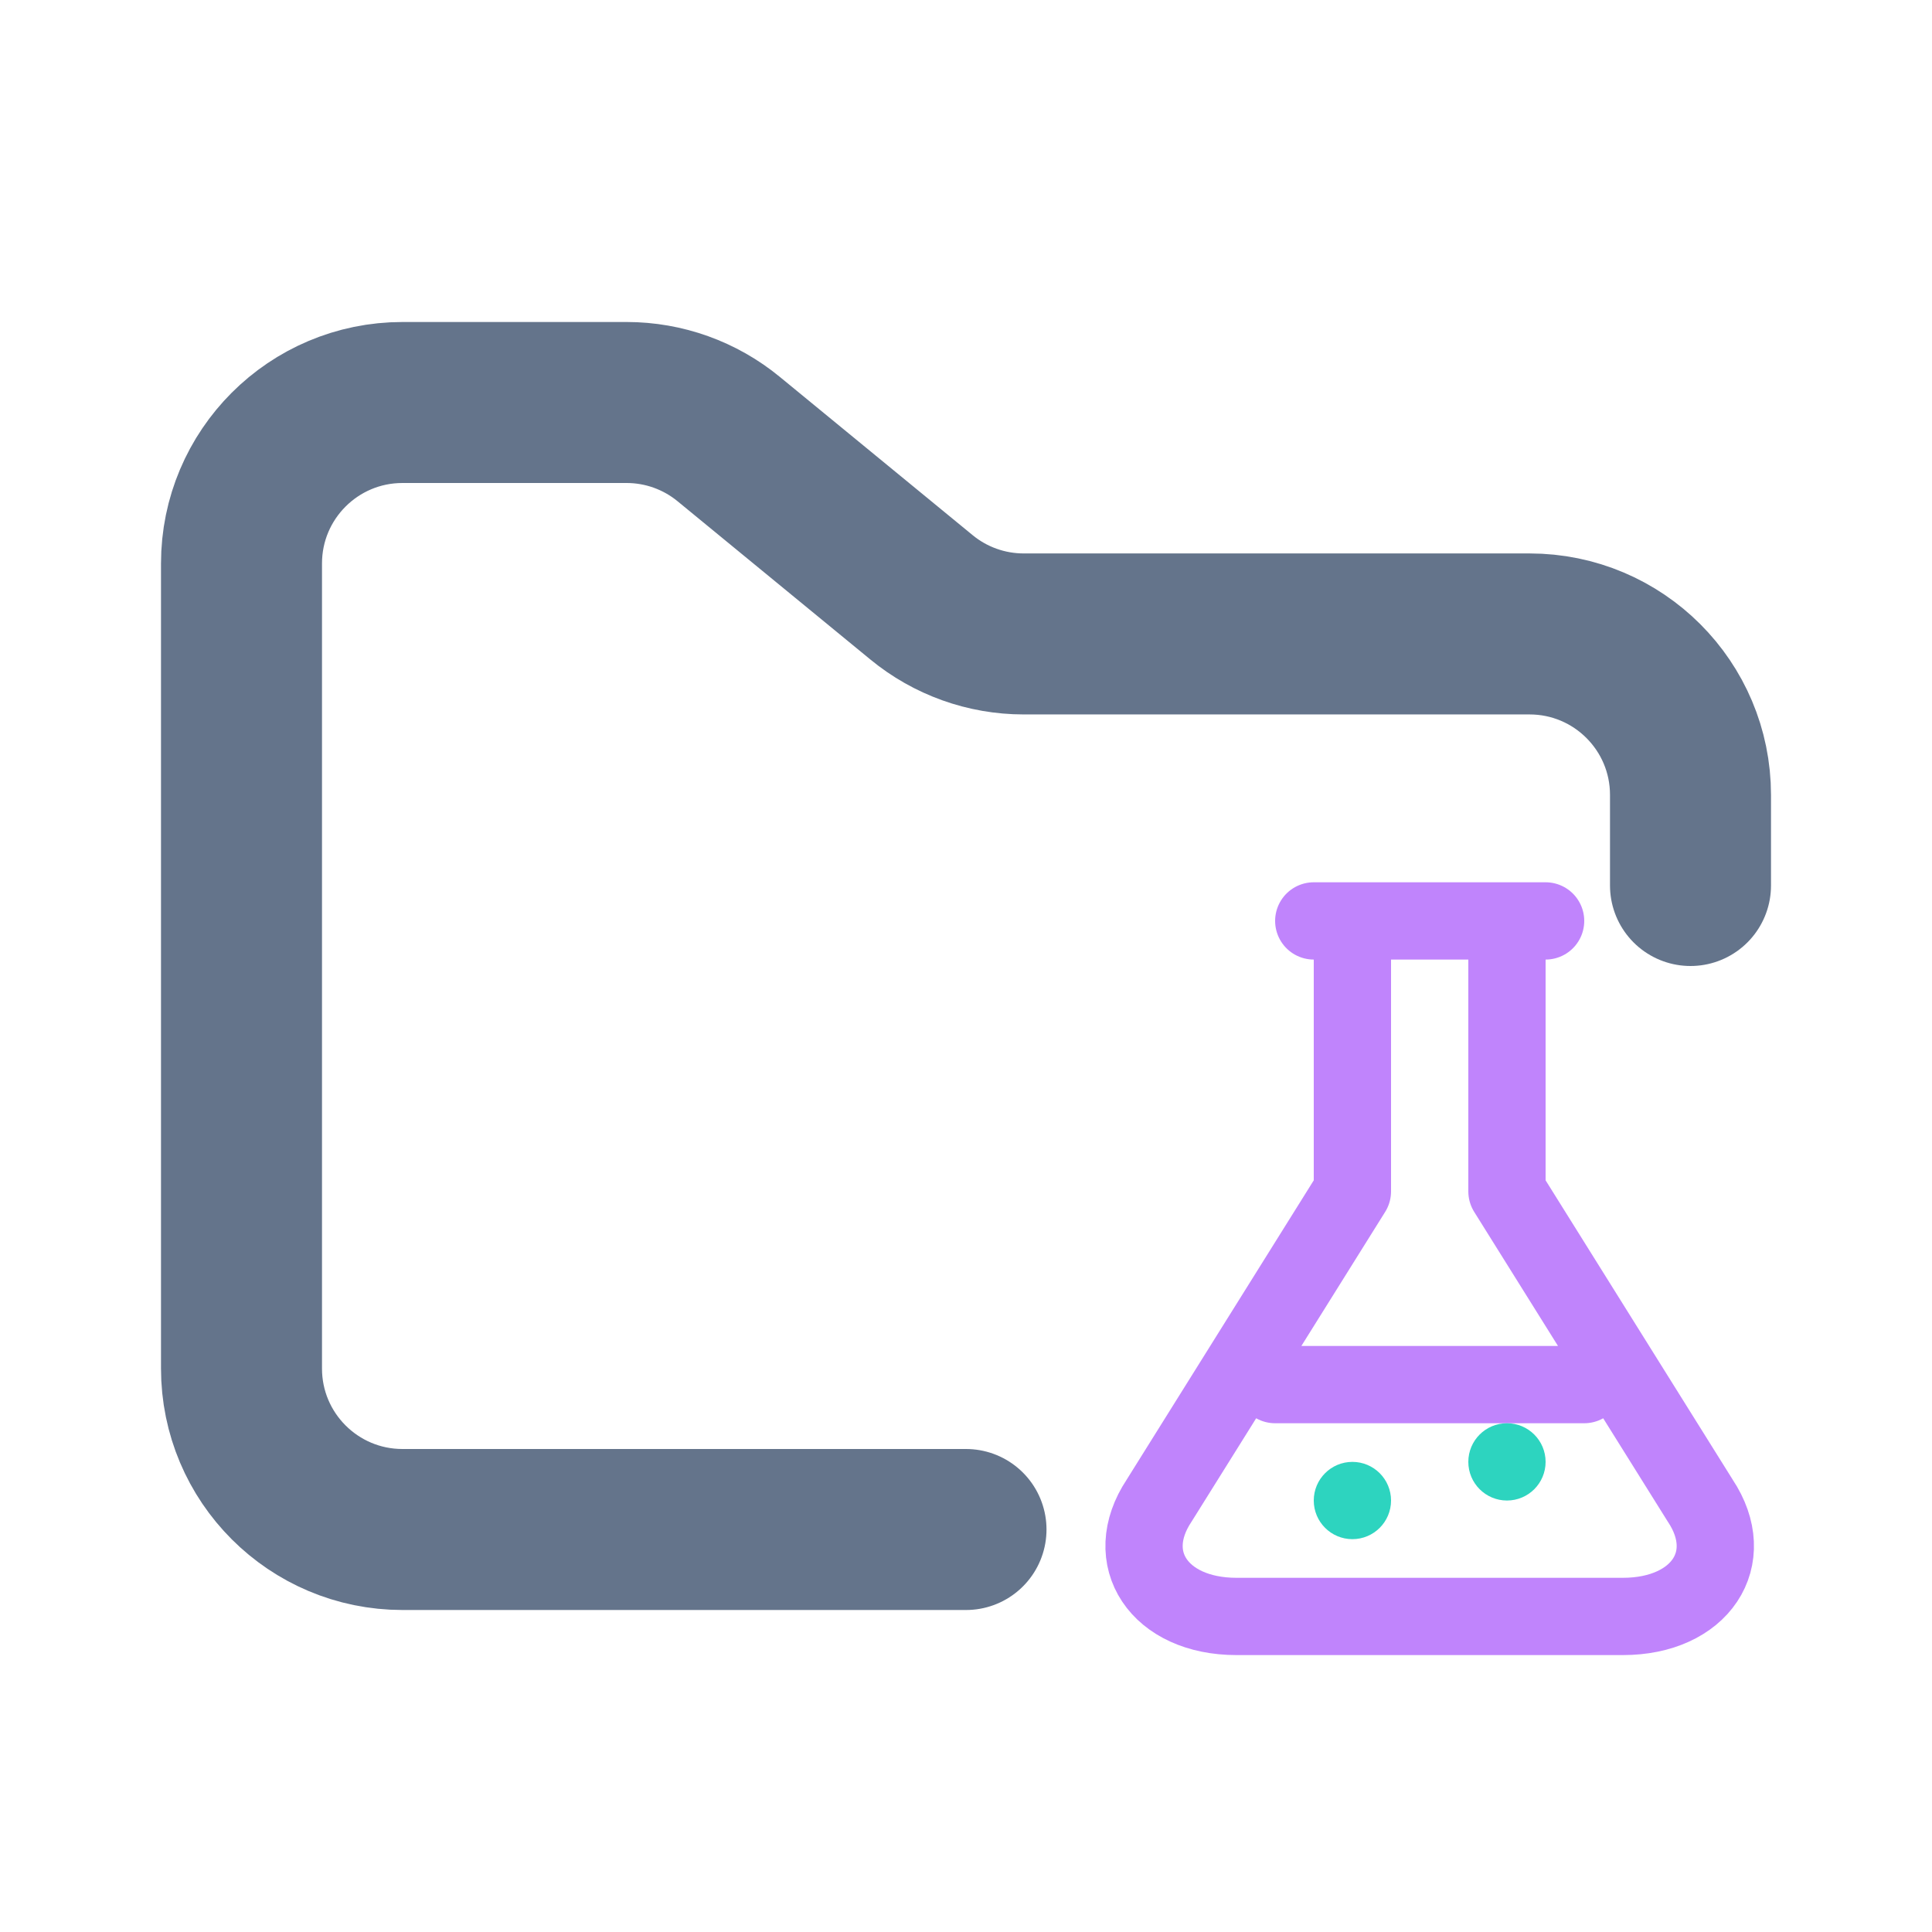
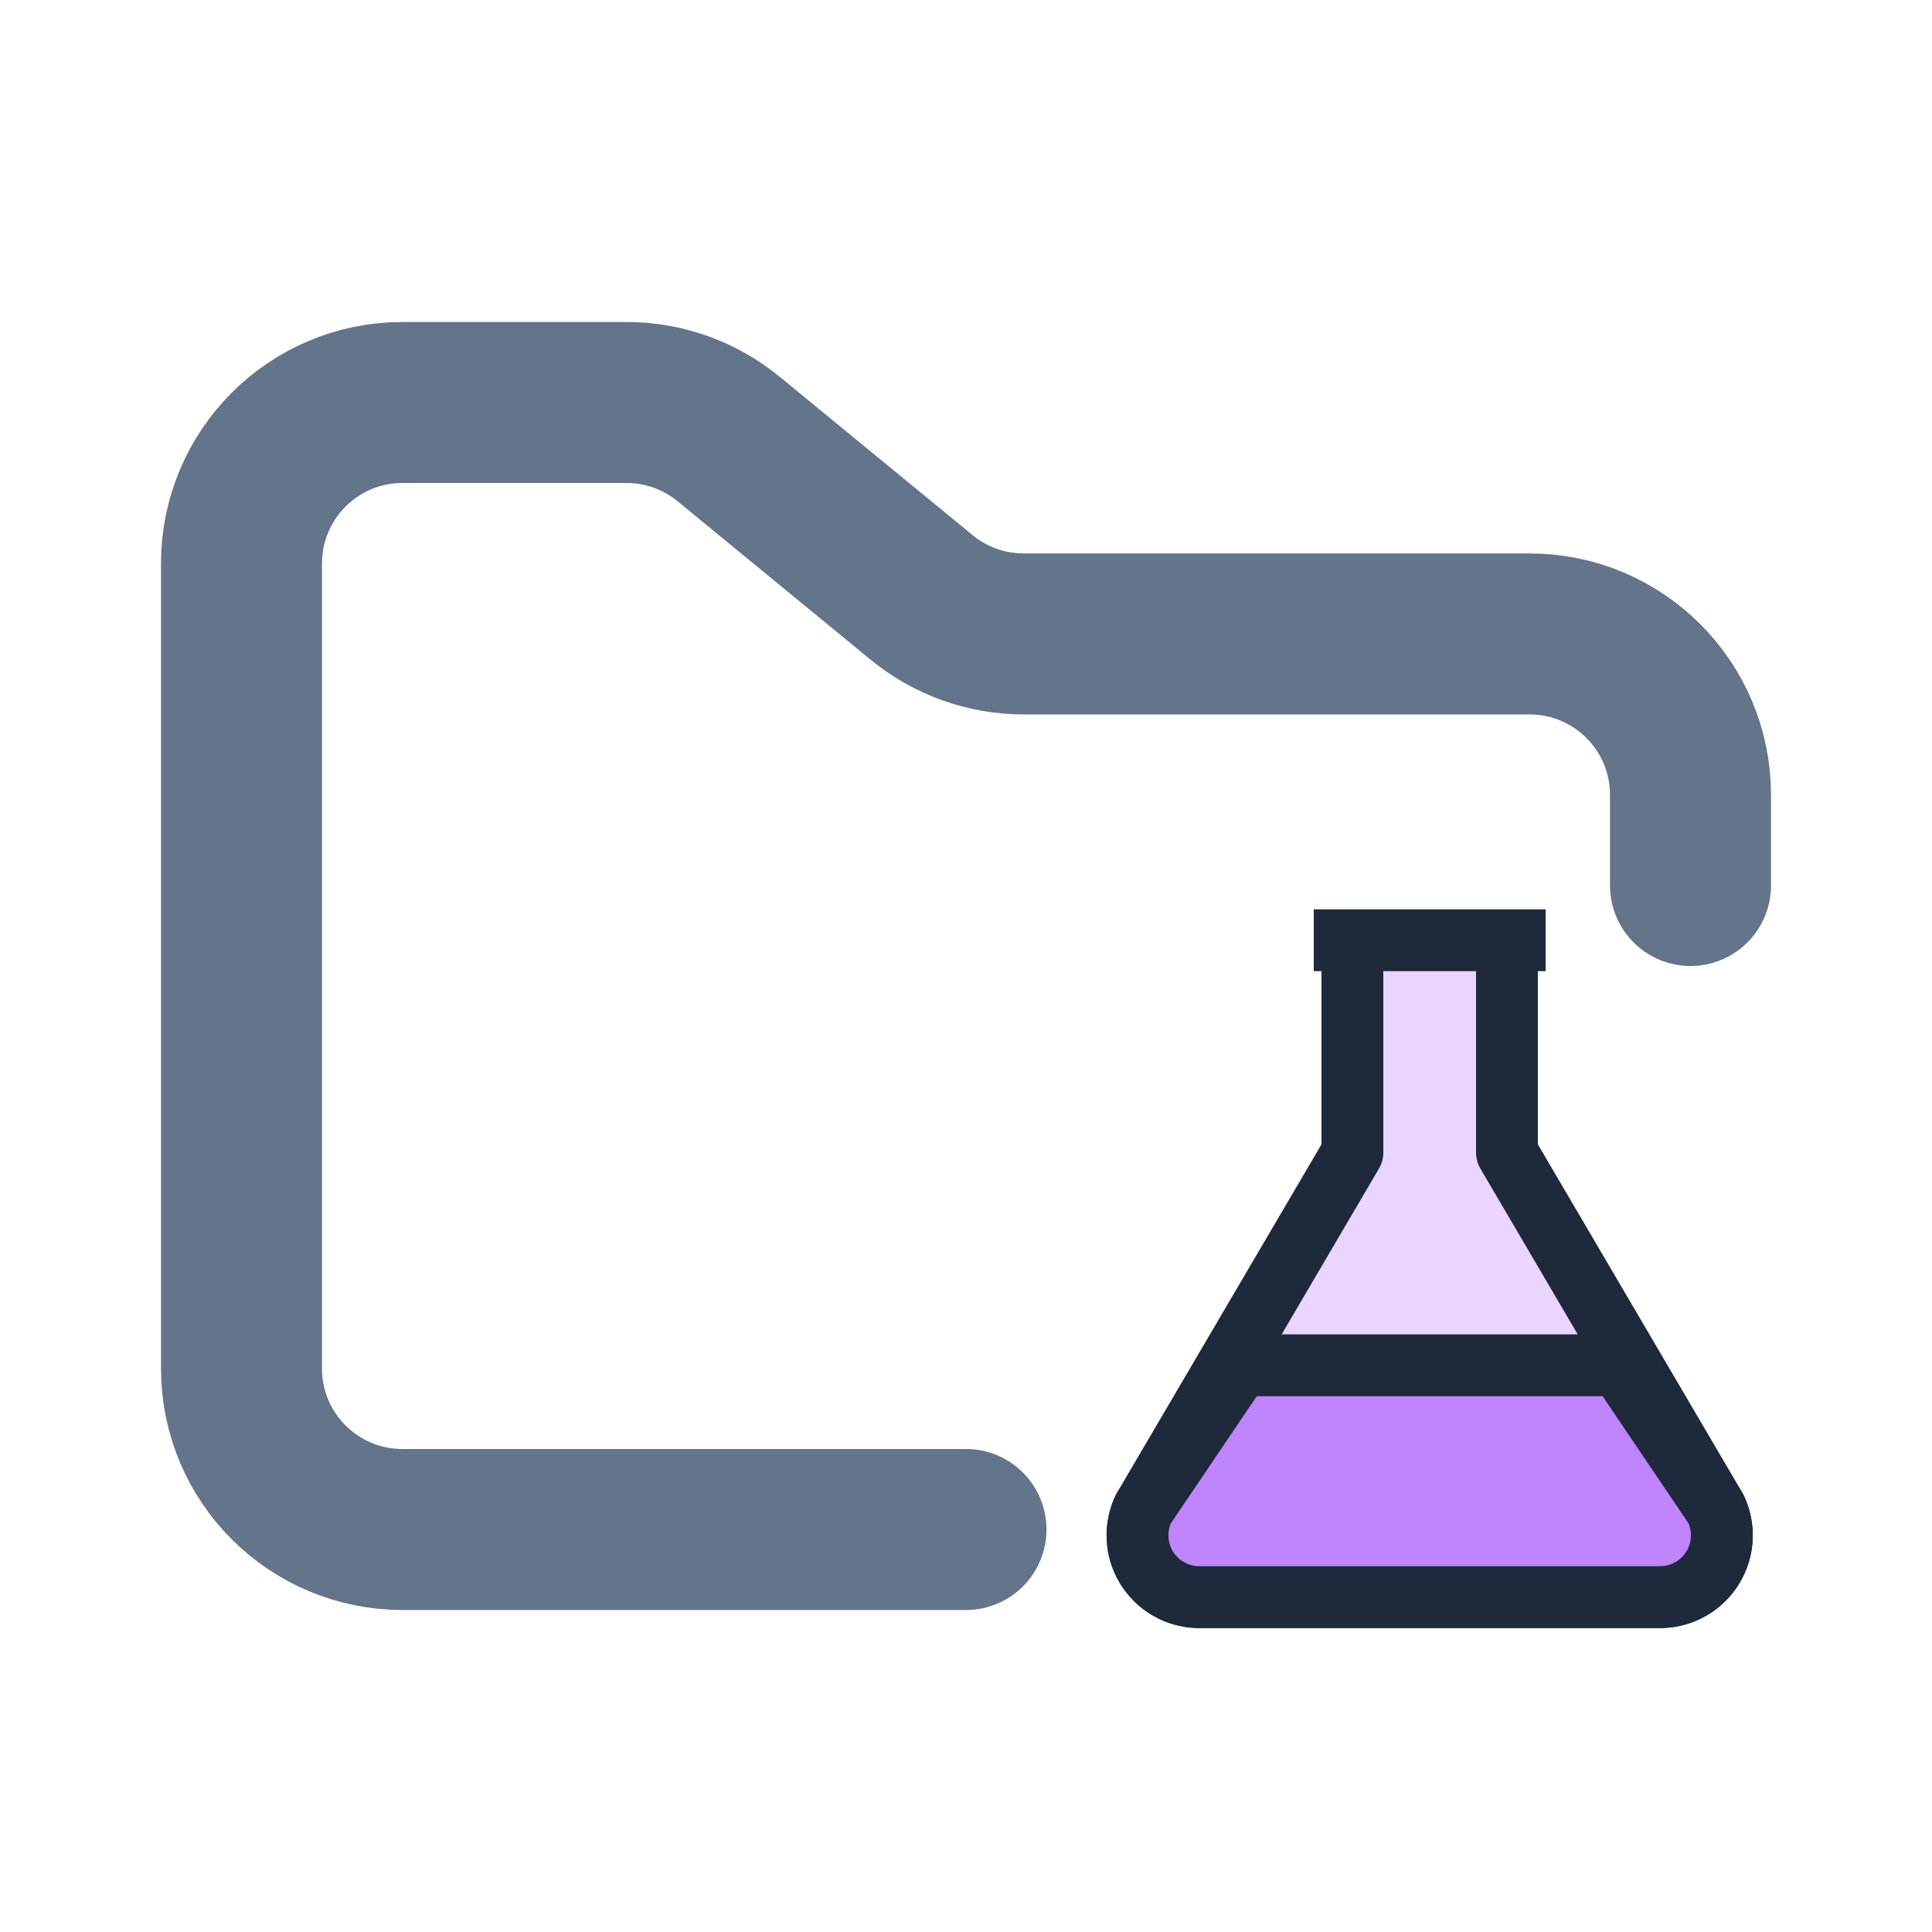
<svg xmlns="http://www.w3.org/2000/svg" width="16" height="16" viewBox="0 0 24 24" fill="none">
  <path d="M12 19H5C3.895 19 3 18.105 3 17V7C3 5.895 3.895 5 5 5H7.784C8.247 5 8.696 5.161 9.053 5.455L11.447 7.42C11.804 7.714 12.253 7.875 12.716 7.875H19C20.105 7.875 21 8.77 21 9.875V11" stroke="#64748B" stroke-width="2" stroke-linecap="round" stroke-linejoin="round" />
  <g transform="translate(12 10) scale(.48)">
-     <path d="M9 3H15M10 3V10L5 18C4 19.5 5 21 7 21H17C19 21 20 19.5 19 18L14 10V3M8 15H16" stroke="#C084FC" stroke-width="2" stroke-linecap="round" stroke-linejoin="round" />
-     <circle cx="10" cy="18" r="1" fill="#2DD4BF" />
-     <circle cx="14" cy="17" r="1" fill="#2DD4BF" />
+     <path d="M9 3.5H15M10 3.5V9L4.6 18.2A1.6 1.6 0 0 0 6 20.5H18A1.6 1.6 0 0 0 19.4 18.2L14 9V3.5" fill="#E9D5FF" stroke="#1E293B" stroke-width="1.6" stroke-linejoin="round" />
+     <path d="M7.1 14.5H16.9L19.4 18.2A1.6 1.6 0 0 1 18 20.5H6A1.6 1.6 0 0 1 4.6 18.2Z" fill="#C084FC" stroke="#1E293B" stroke-width="1.6" stroke-linejoin="round" />
  </g>
</svg>
